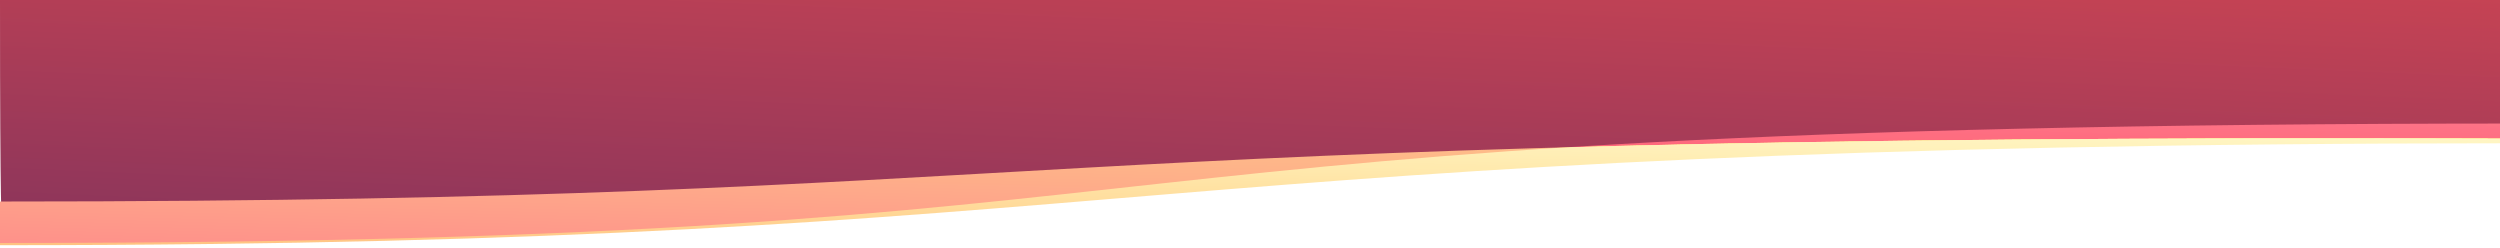
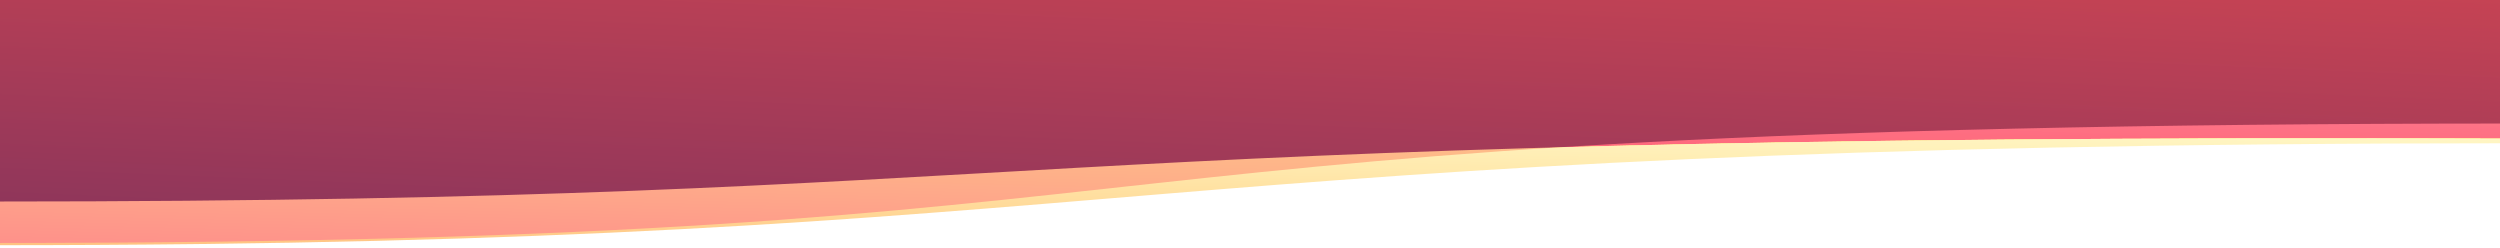
- <svg xmlns="http://www.w3.org/2000/svg" width="1356px" height="134px" viewBox="0 0 1356 134" version="1.1">
+ <svg xmlns="http://www.w3.org/2000/svg" width="1356px" height="134px" viewBox="4 0 1356 134" version="1.1">
  <defs>
    <linearGradient x1="87.151%" y1="-118.368%" x2="-4.219%" y2="91.853%" id="linearGradient-1">
      <stop stop-color="#F54E4E" offset="0%" />
      <stop stop-color="#8B355B" offset="100%" />
    </linearGradient>
    <linearGradient x1="5.202%" y1="121.311%" x2="89.981%" y2="-24.592%" id="linearGradient-2">
      <stop stop-color="#FE8A8A" offset="0%" />
      <stop stop-color="#FECE89" offset="100%" />
    </linearGradient>
    <linearGradient x1="3.964%" y1="155.856%" x2="67.53%" y2="-9.773%" id="linearGradient-3">
      <stop stop-color="#F7A154" offset="0%" />
      <stop stop-color="#FEEEC5" offset="100%" />
    </linearGradient>
  </defs>
  <g id="Page-1" stroke="none" stroke-width="1" fill="none" fill-rule="evenodd">
    <g id="dashboard">
      <g id="Nav">
        <path d="M1,132 C638.818,132 591.022,76 1368,76 C1368,54.522 1368,13.244 1368,0 C792.961,1.86848184e-13 697.648,1.53921065e-13 4.54747351e-13,2.68786751e-13 C7.04118305e-12,123.364 1,113.352 1,132 Z" id="Background-strand" fill="url(#linearGradient-1)" transform="translate(684, 66) rotate(-720) translate(-684, -66) " />
        <path d="M1.8189894e-12,133 C632.738,133 599.21,77.69 1370,77.69 L1370,75.211 C511.987,71.87 600.119,109.306 0,109.306 L1.8189894e-12,133 Z" id="Background-strand" fill="url(#linearGradient-2)" />
        <path d="M9.09494702e-13,134 C632.738,134 599.21,78.889 1370,78.889 L1370,67 C521.542,67 704.342,131.792 0,131.792 L9.09494702e-13,134 Z" id="Background-strand" fill="url(#linearGradient-3)" style="mix-blend-mode: overlay;" />
      </g>
    </g>
  </g>
</svg>
